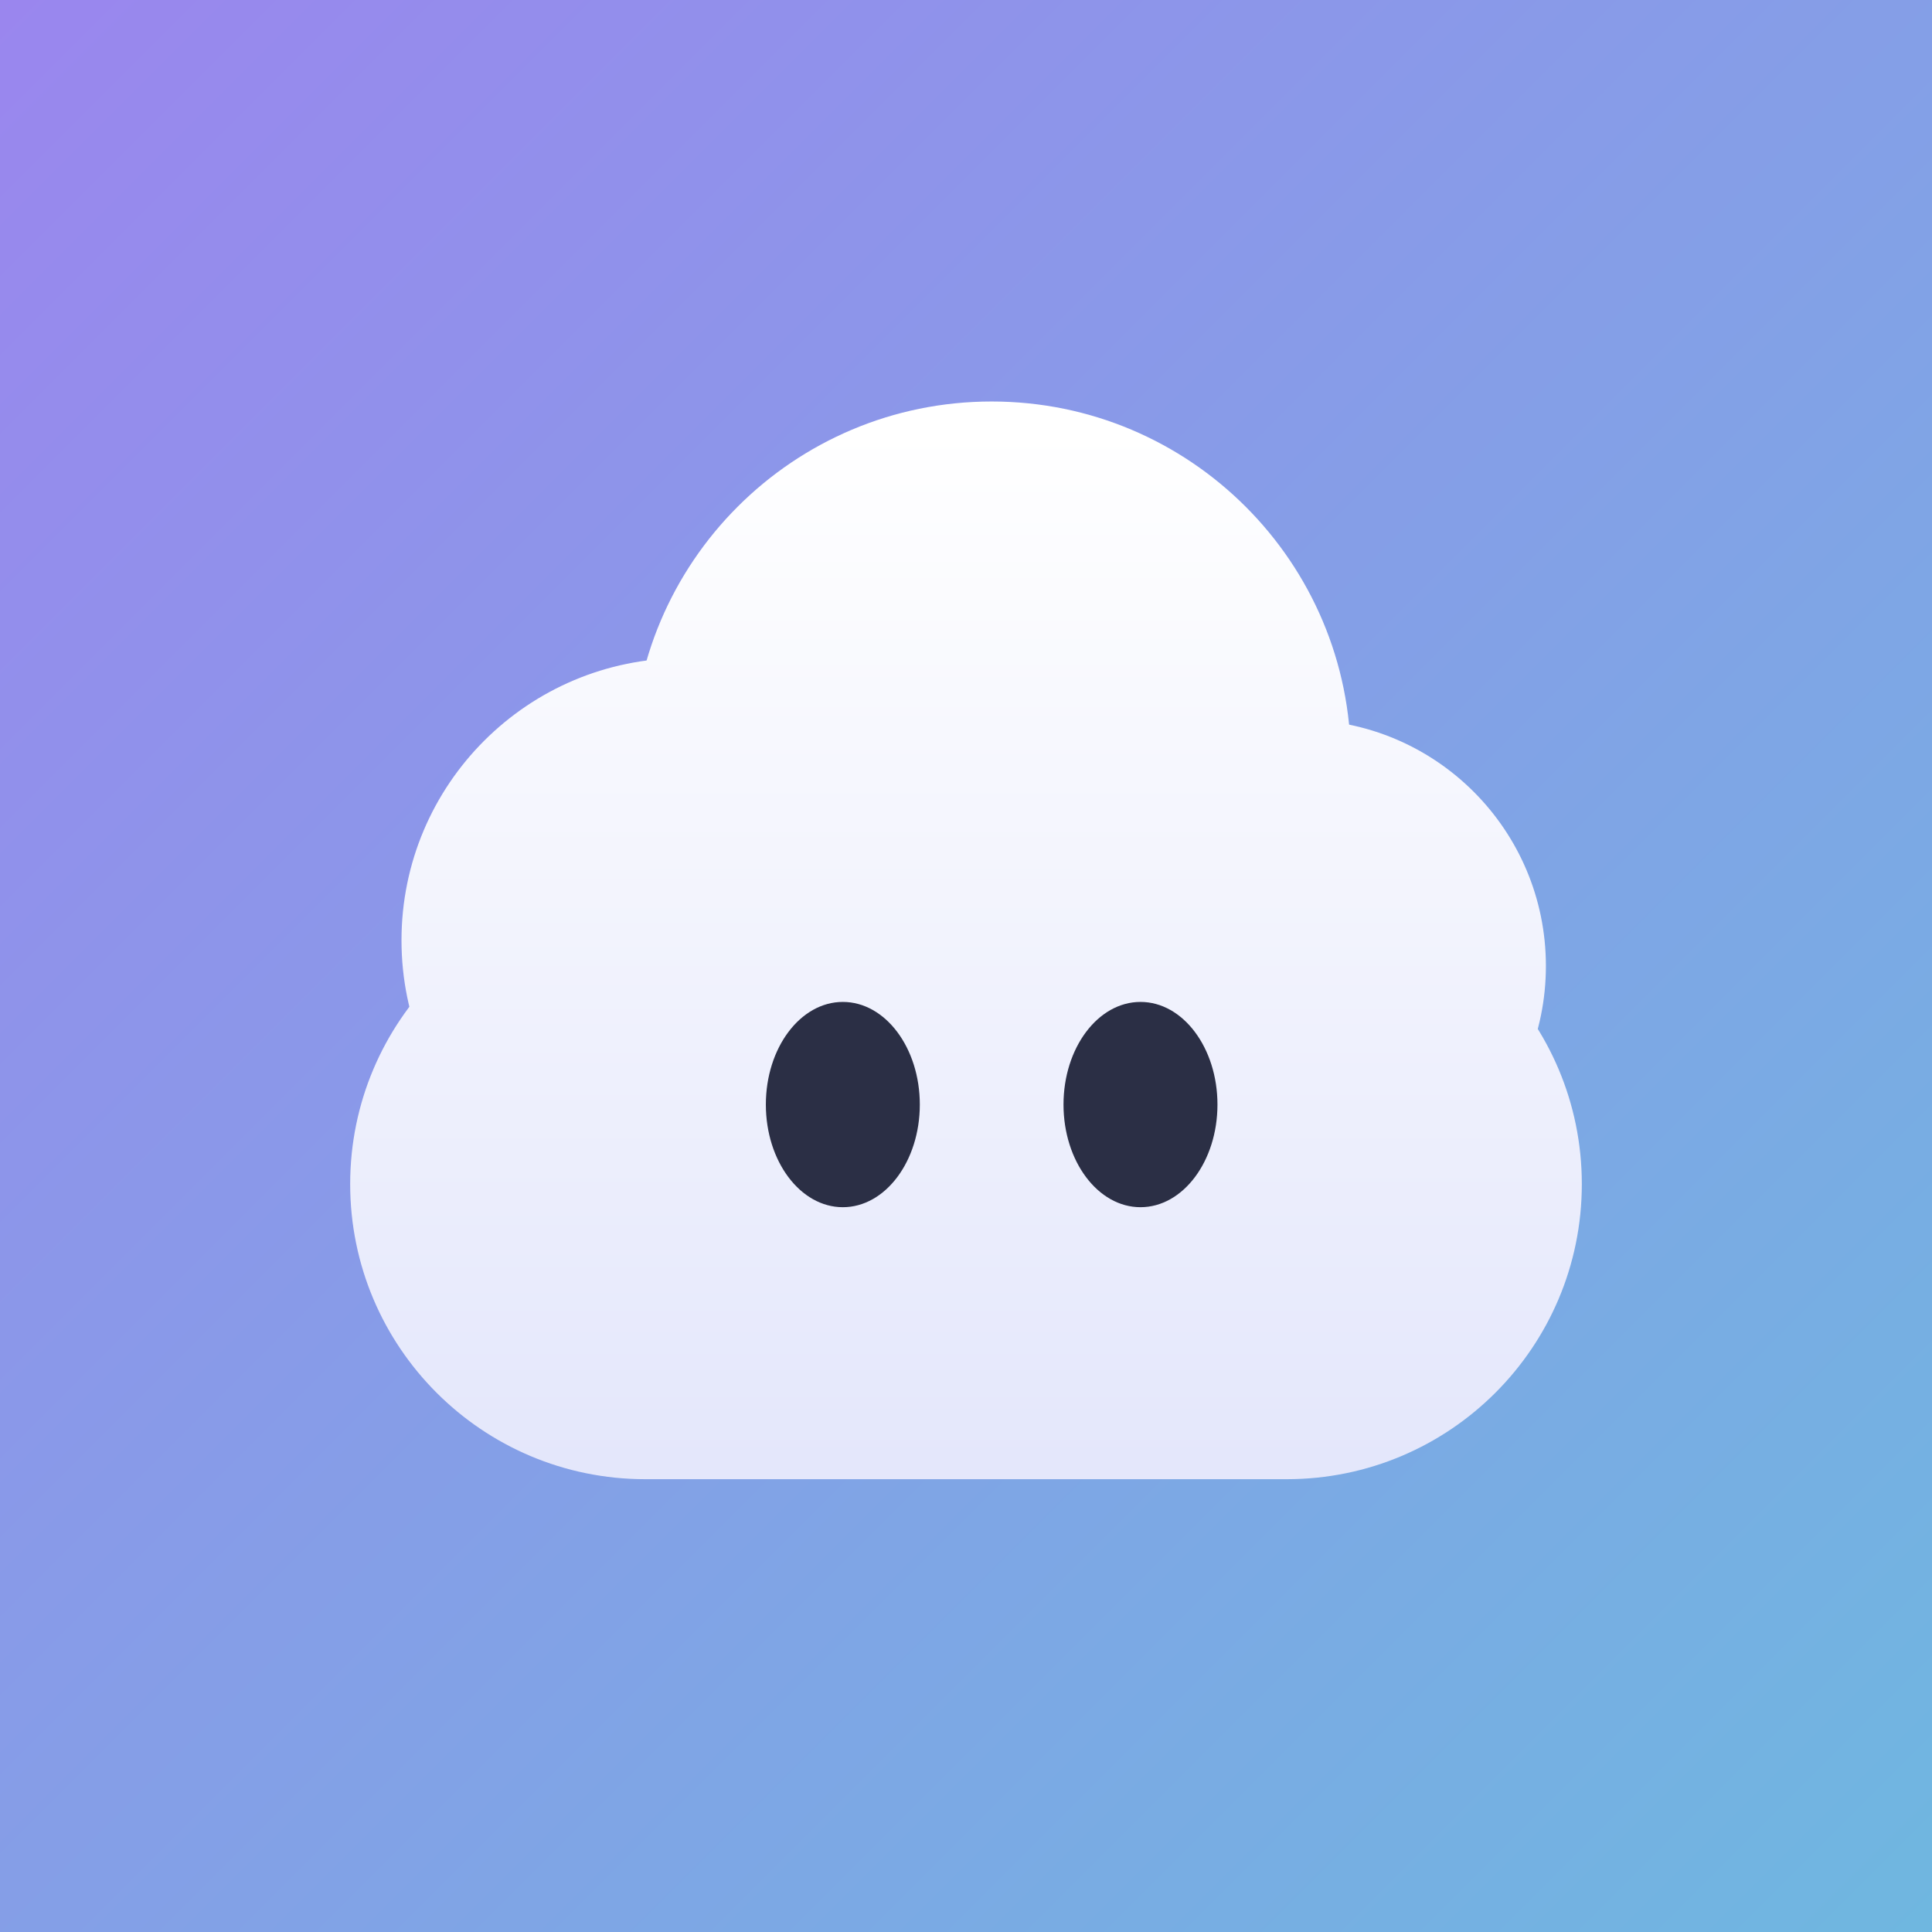
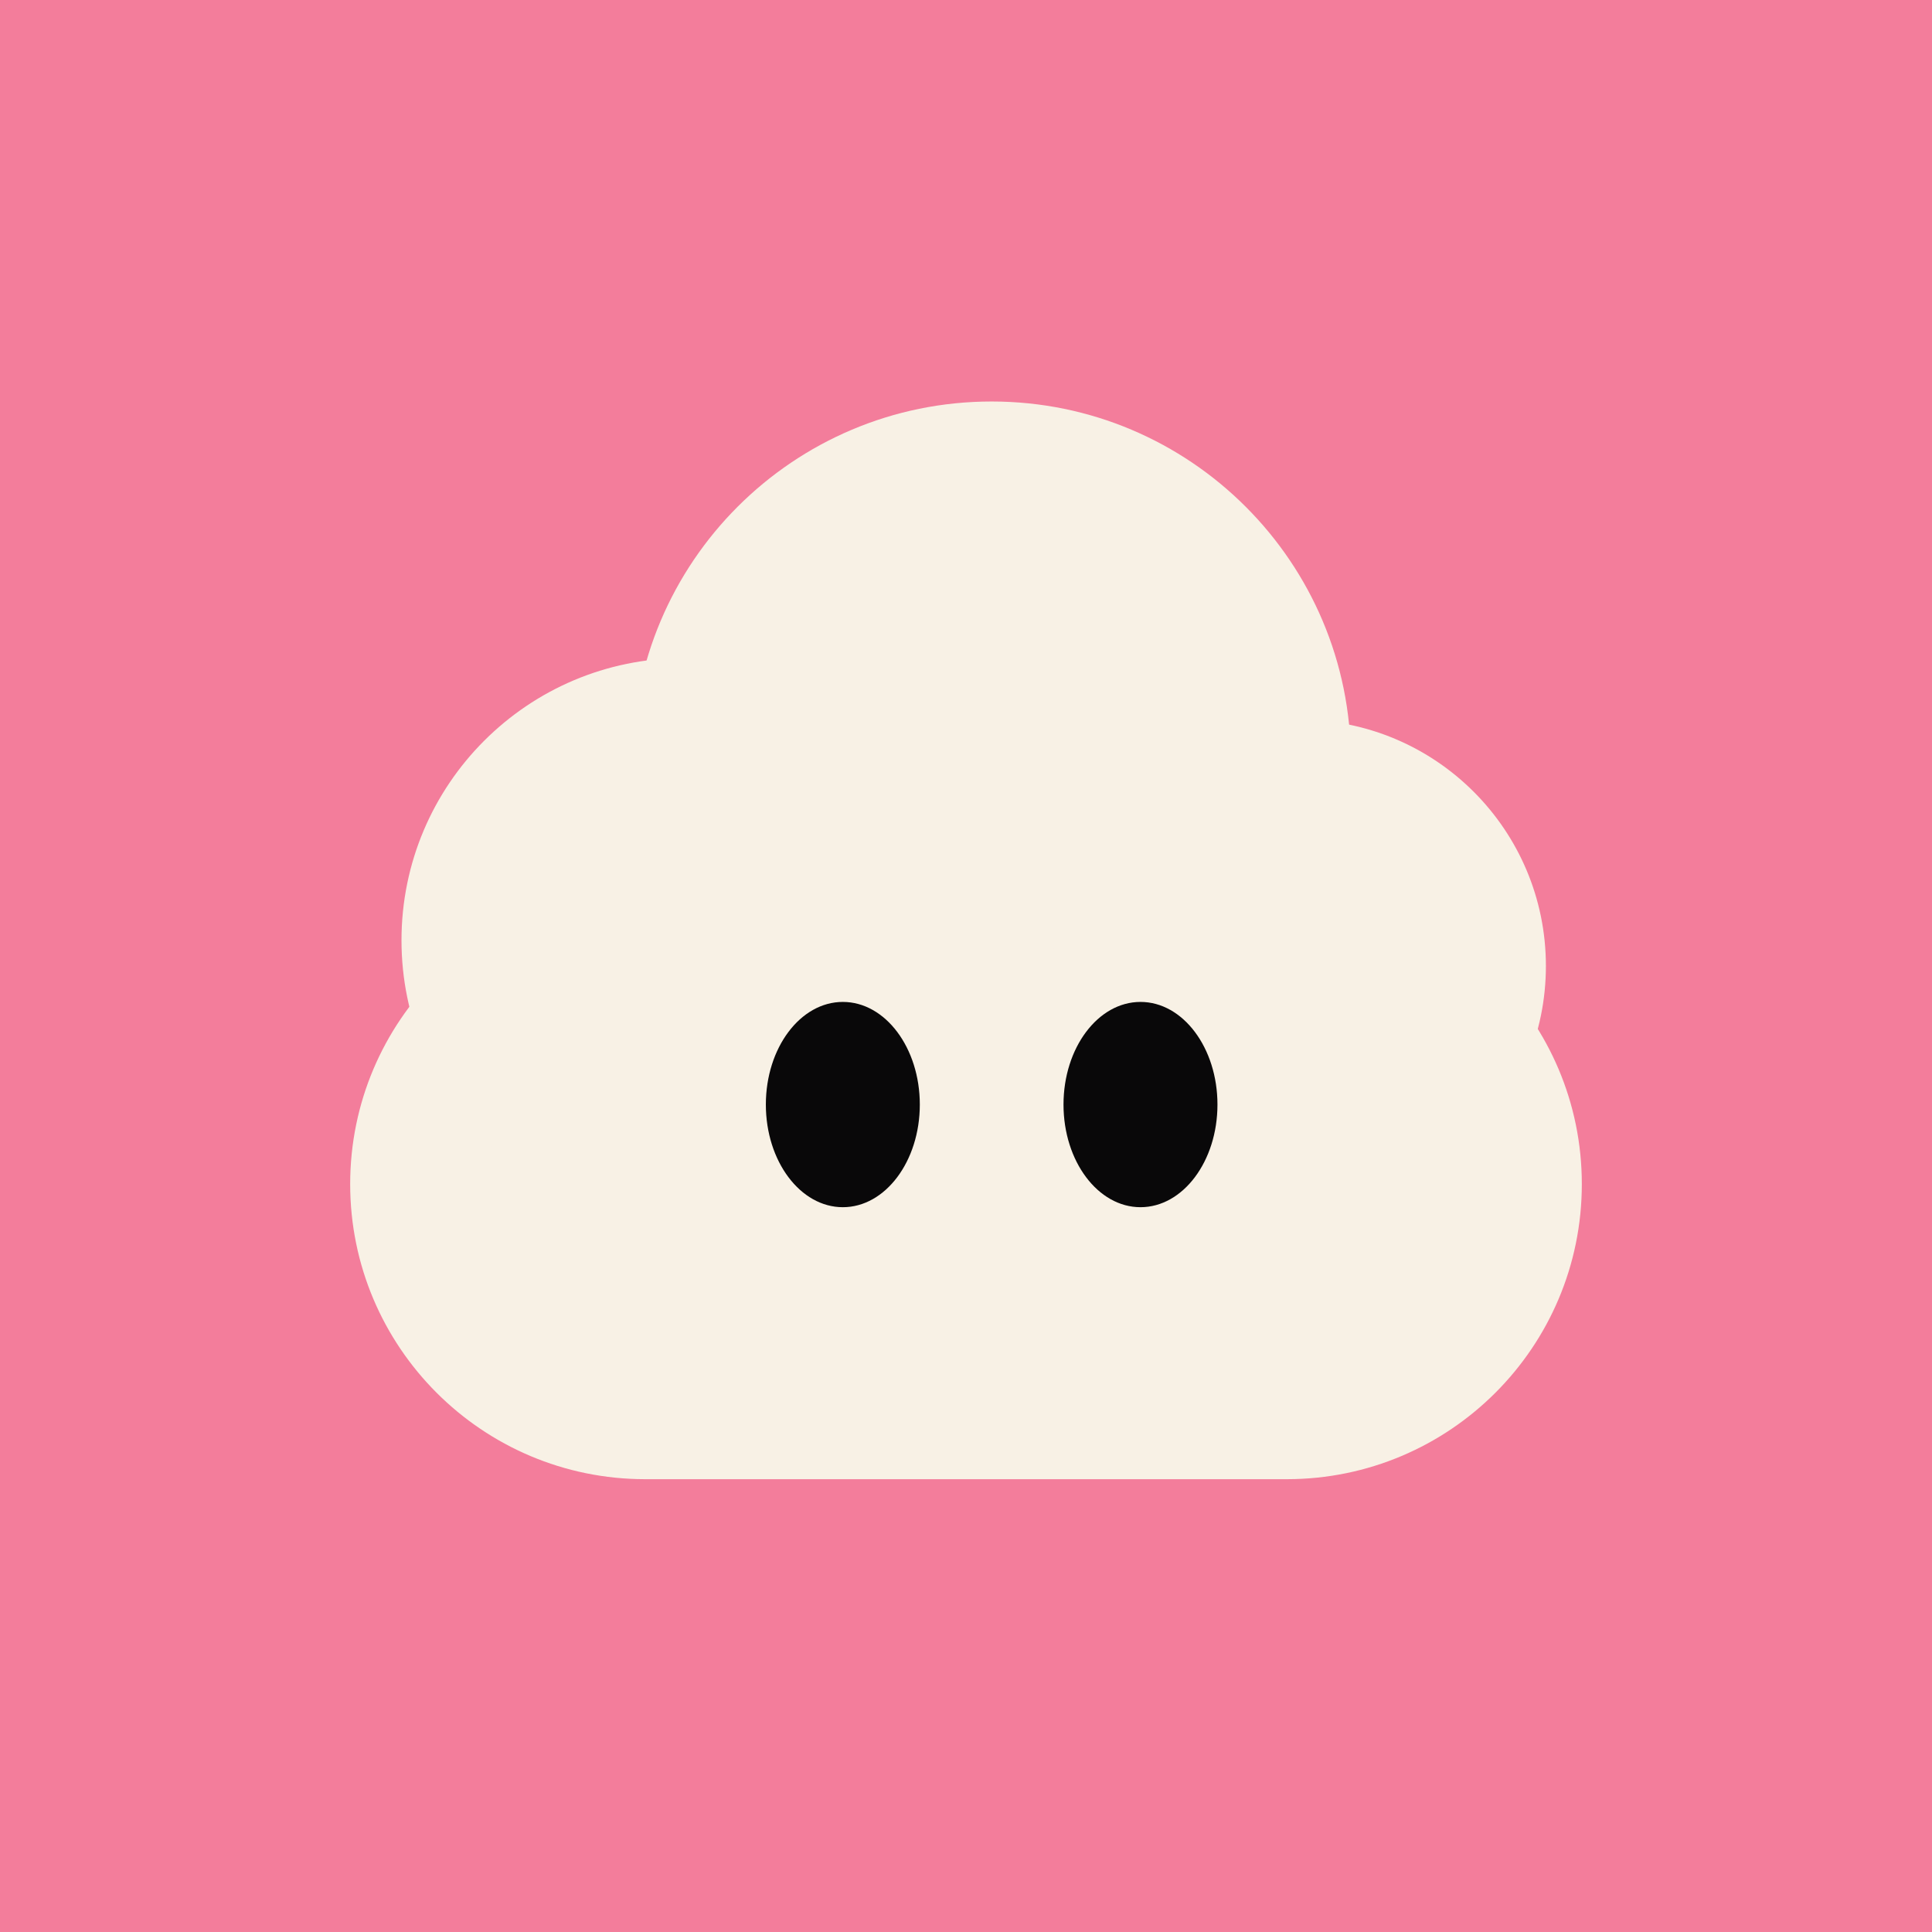
<svg xmlns="http://www.w3.org/2000/svg" viewBox="0 0 32 32">
-   <defs>
-     <linearGradient id="bg" x1="0" y1="0" x2="32" y2="32" gradientUnits="userSpaceOnUse">
-       <stop offset="0" stop-color="#9a86ee" />
-       <stop offset="1" stop-color="#6fb7e0" />
-     </linearGradient>
-     <linearGradient id="c" x1="0" y1="6" x2="0" y2="27" gradientUnits="userSpaceOnUse">
-       <stop offset="0" stop-color="#ffffff" />
-       <stop offset="1" stop-color="#e3e6fb" />
-     </linearGradient>
-   </defs>
-   <rect width="32" height="32" fill="url(#bg)" />
+   <rect width="32" height="32" fill="#f37d9b" />
  <g transform="translate(16 16) scale(0.85) translate(-16 -16.5)">
-     <g fill="url(#c)">
+     <g fill="#f8f1e5">
      <rect x="4" y="15" width="24" height="11.5" rx="5.75" />
      <circle cx="10.5" cy="16" r="5.5" />
      <circle cx="16.5" cy="12.5" r="7" />
      <circle cx="22.5" cy="16.5" r="4.8" />
    </g>
-     <ellipse cx="13.6" cy="19.2" rx="1.5" ry="2" fill="#2b2f45" />
-     <ellipse cx="19.4" cy="19.2" rx="1.5" ry="2" fill="#2b2f45" />
+     <ellipse cx="13.6" cy="19.2" rx="1.5" ry="2" fill="#090809" />
+     <ellipse cx="19.4" cy="19.2" rx="1.5" ry="2" fill="#090809" />
  </g>
</svg>
